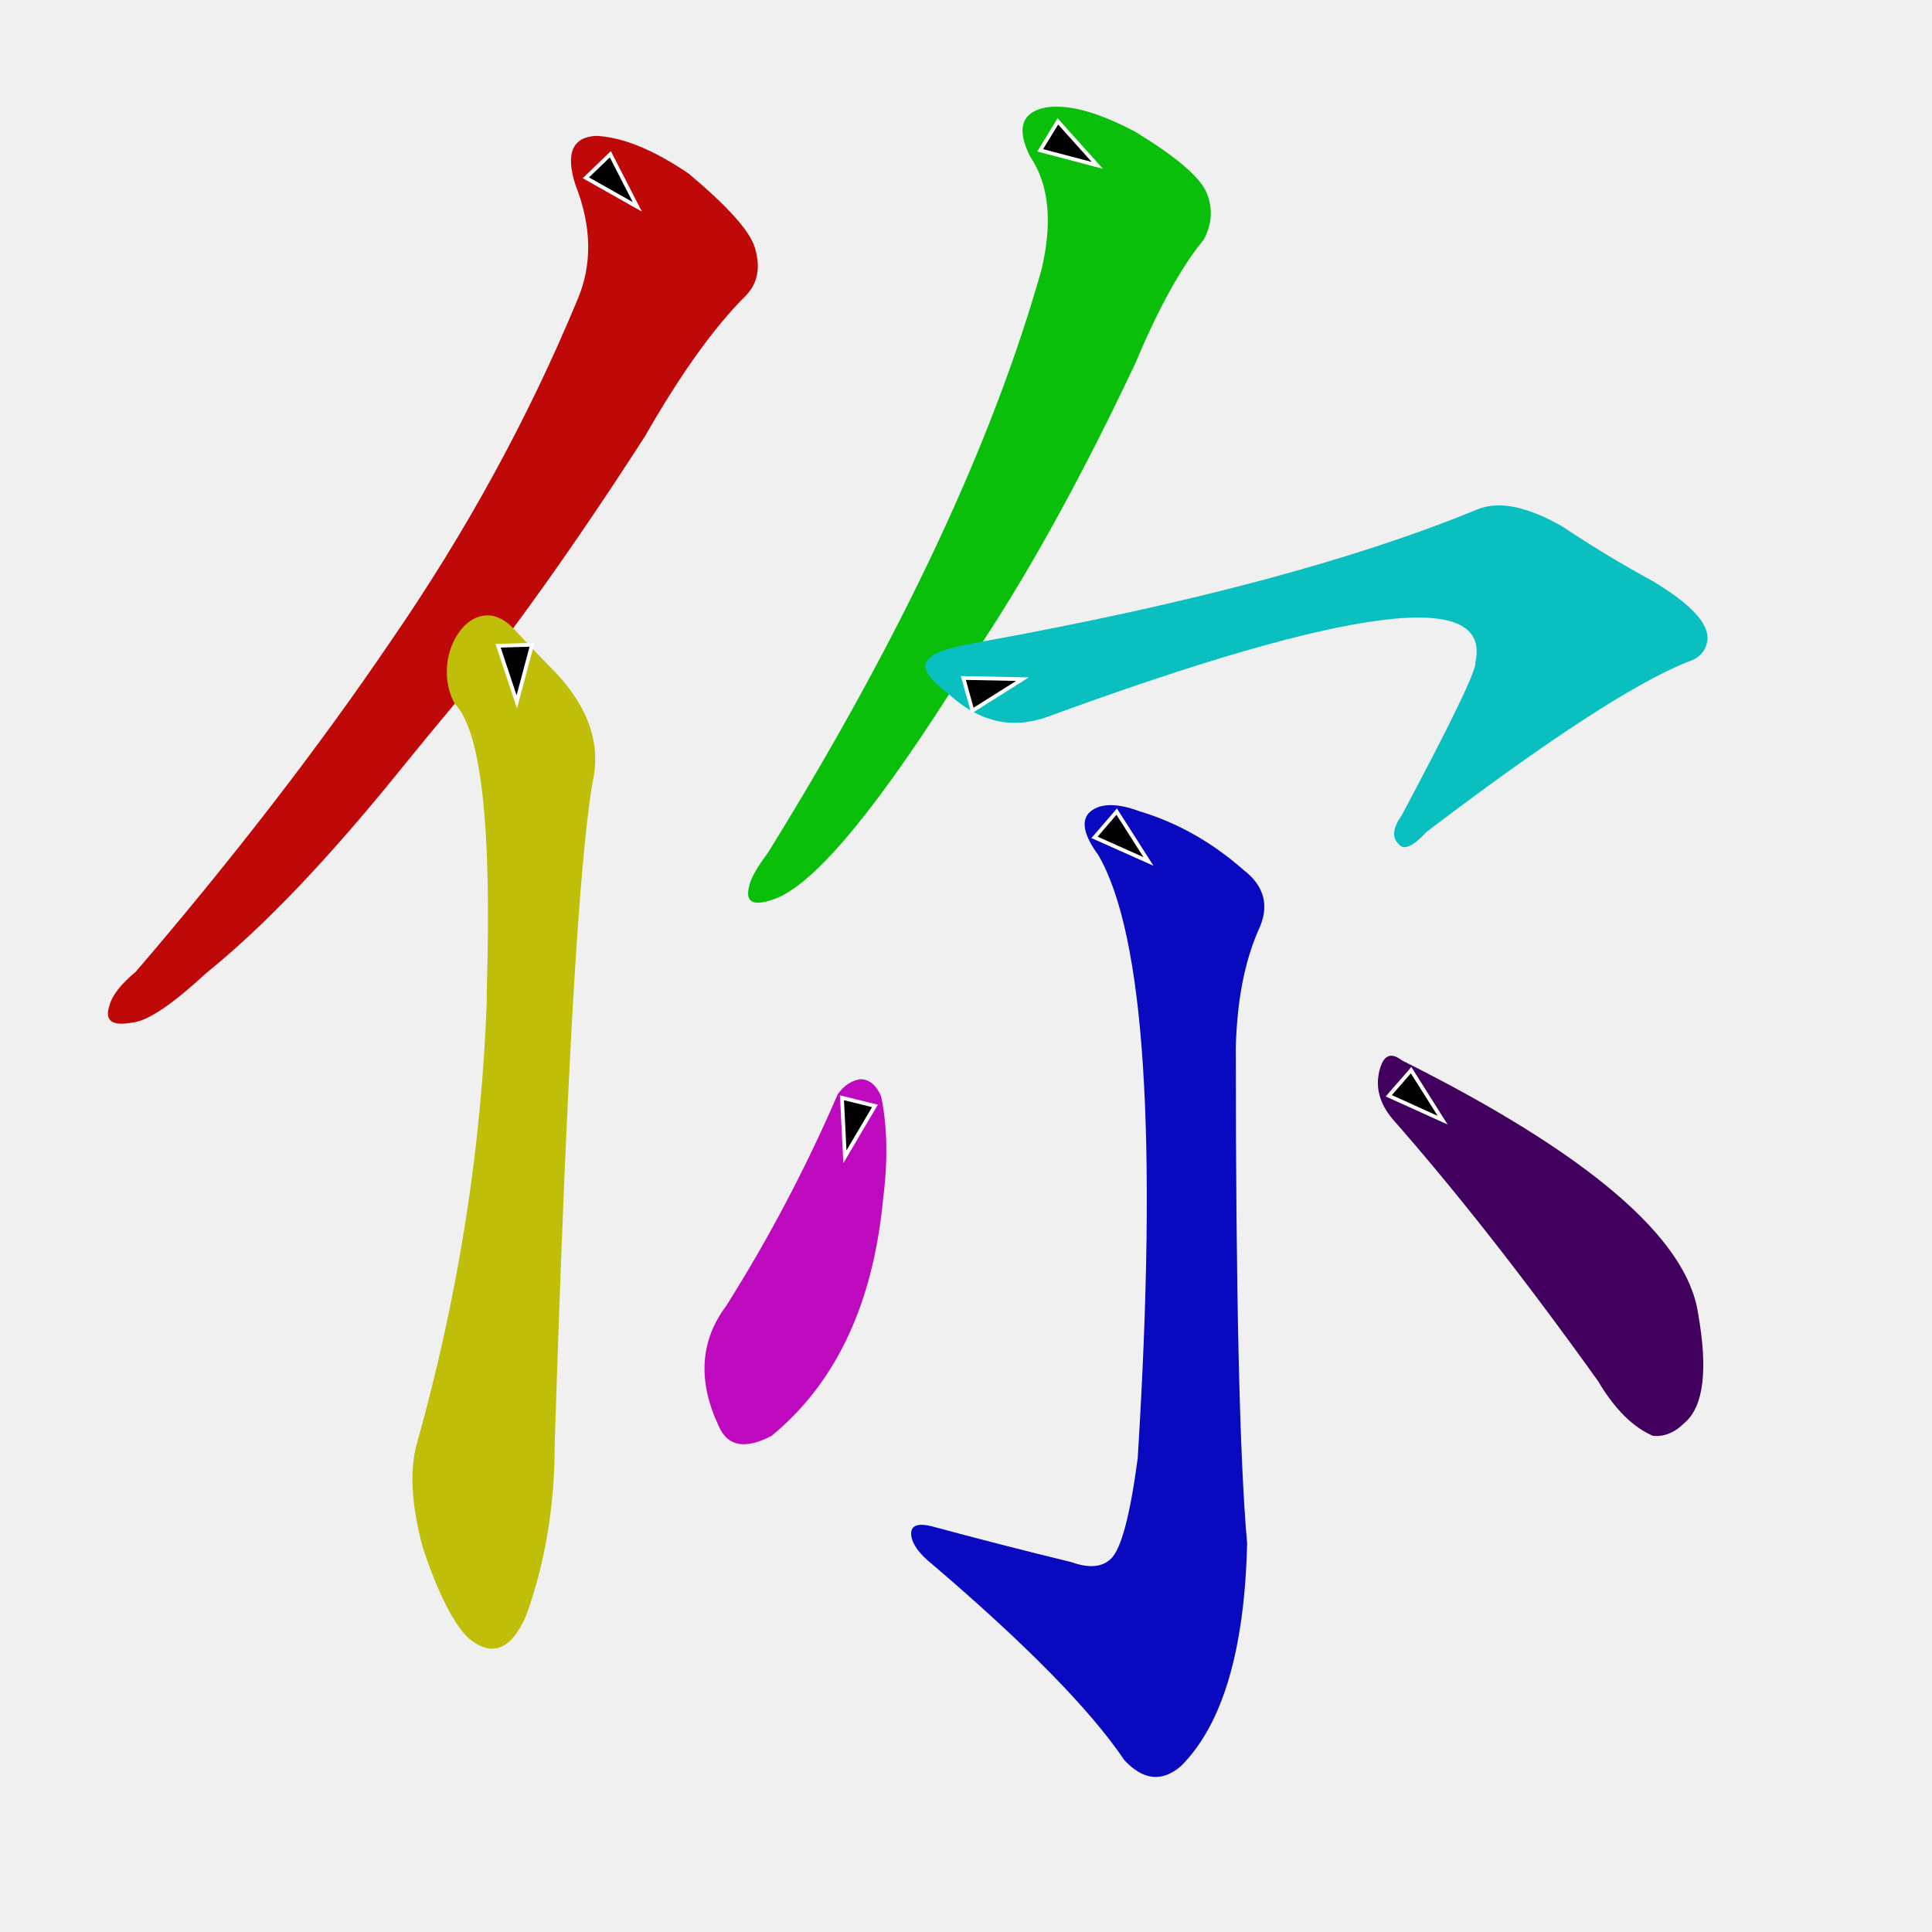
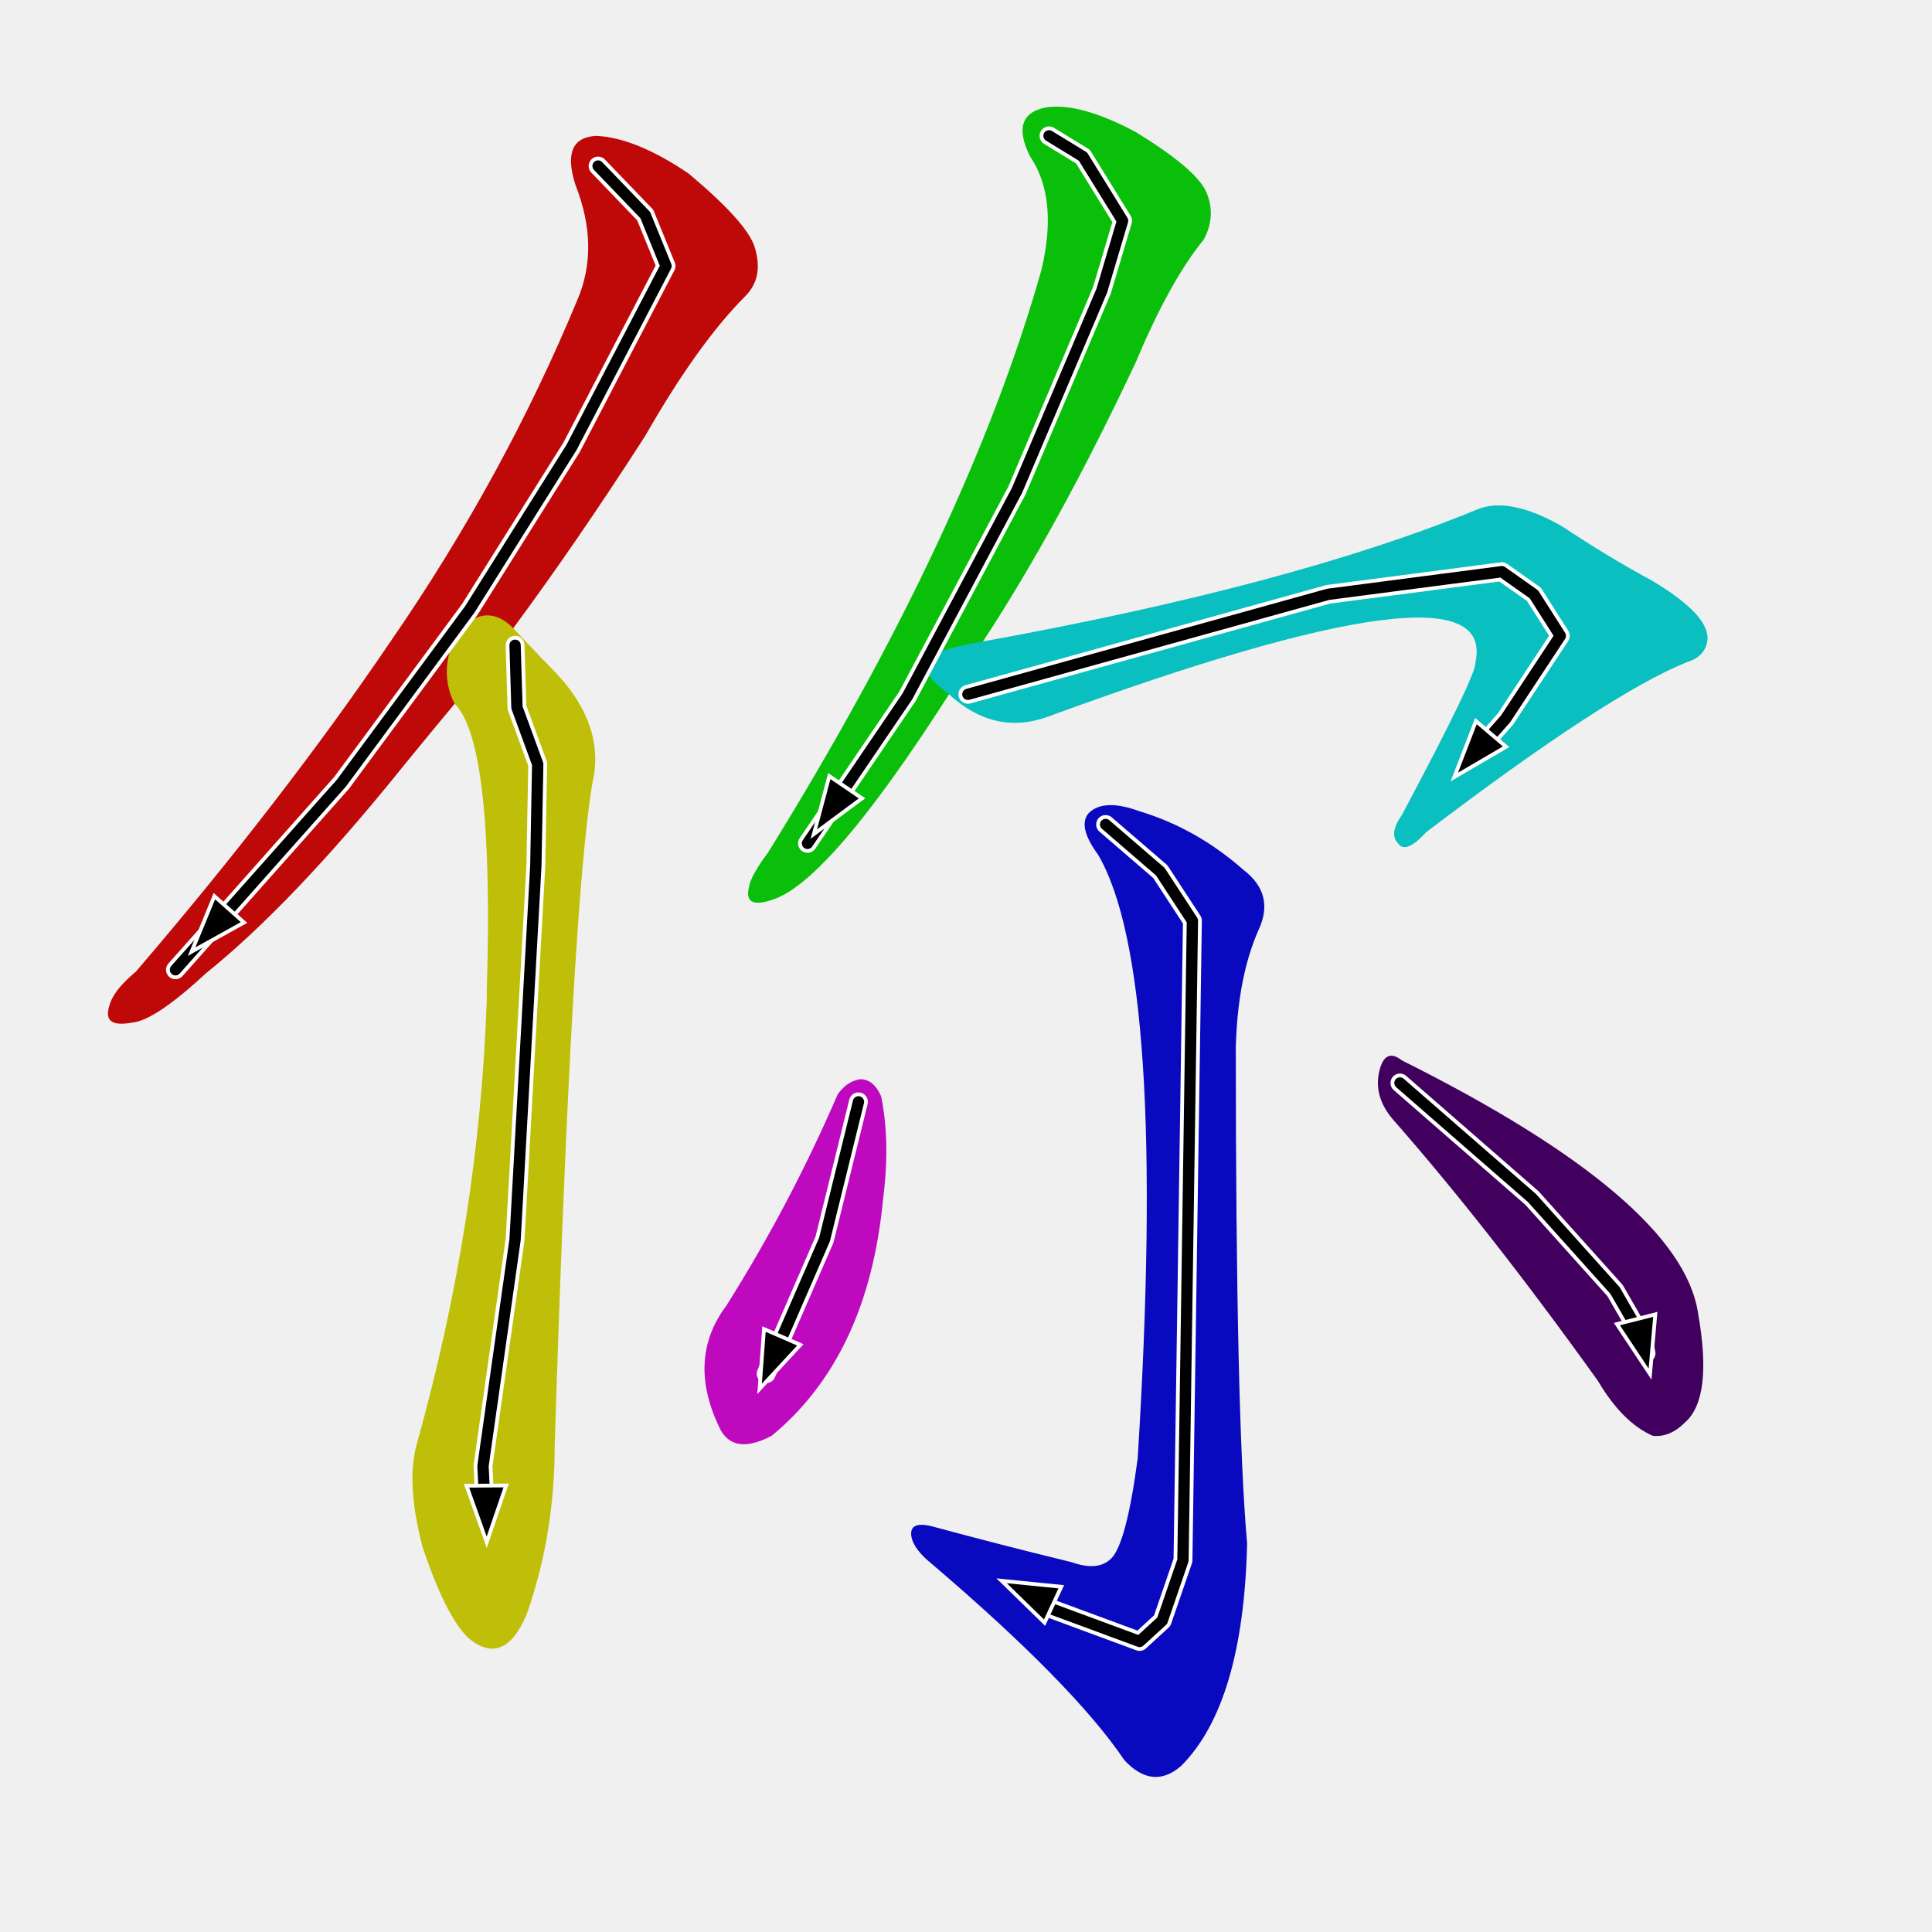
<svg xmlns="http://www.w3.org/2000/svg" viewBox="0 0 1024 1024">
  <style type="text/css">
        
        .stroke-1 { fill: #BF0909; }
        .stroke-2 { fill: #BFBF09; }
        .stroke-3 { fill: #09BF09; }
        .stroke-4 { fill: #09BFBF; }
        .stroke-5 { fill: #0909BF; }
        .stroke-6 { fill: #BF09BF; }
        .stroke-7 { fill: #42005e; }
+         .arrow-line {
+             fill: none;
+             stroke: #000000;
+             stroke-width: 6px;
+             stroke-linecap: round;
+             stroke-linejoin: round;
+         }
+         .arrow-line-outline {
+             fill: none;
+             stroke: #FFFFFF;
+             stroke-width: 10px;
+             stroke-linecap: round;
+             stroke-linejoin: round;
+         }
+         .arrow-head {
+             fill: #000000;
+             stroke: #FFFFFF;
+             stroke-width: 2px;
+         }
        .arrow {
            fill: #000000;
            stroke: #FFFFFF;
            stroke-width: 2px;
        }
        text {
            font-family: Helvetica, Arial, sans-serif;
            font-size: 50px;
            fill: #FFFFFF;
            paint-order: stroke;
            stroke: #000000;
            stroke-width: 4px;
            stroke-linecap: butt;
            stroke-linejoin: miter;
            font-weight: 800;
        }
    </style>
  <g transform="scale(1, -1) translate(0, -900)">
    <path d="M 272 567 Q 306 613 342 669 Q 370 718 395 743 Q 405 753 400 769 Q 396 782 365 808 Q 337 827 316 828 Q 297 827 305 802 Q 318 769 306 741 Q 267 647 207 560 Q 150 476 72 385 Q 60 375 58 367 Q 54 355 70 358 Q 82 359 109 384 Q 155 421 213 493 Q 226 509 241 527 L 272 567 Z" class="stroke-1" />
    <path d="M 241 527 Q 262 506 258 375 Q 258 374 258 370 Q 254 253 221 135 Q 215 114 224 80 Q 236 44 248 32 Q 267 16 279 44 Q 294 86 294 134 Q 303 420 314 485 Q 321 515 295 543 Q 289 549 272 567 C 251 589 227 553 241 527 Z" class="stroke-2" />
    <path d="M 521 560 Q 561 621 602 708 Q 620 751 638 773 Q 645 786 639 799 Q 633 811 602 830 Q 572 846 554 843 Q 535 839 546 817 Q 561 795 552 757 Q 513 619 407 448 Q 398 436 397 430 Q 394 418 409 423 Q 439 432 503 532 L 521 560 Z" class="stroke-3" />
    <path d="M 503 532 Q 527 510 555 520 Q 795 608 782 549 Q 783 543 743 468 Q 736 458 741 453 Q 745 447 756 459 Q 852 532 894 549 Q 904 552 905 561 Q 906 574 876 592 Q 852 605 828 621 Q 800 637 783 630 Q 686 590 521 560 C 492 555 479 550 503 532 Z" class="stroke-4" />
    <path d="M 568 72 Q 531 81 494 91 Q 482 94 483 86 Q 484 79 494 71 Q 569 7 596 -33 Q 611 -49 626 -36 Q 659 -3 661 82 Q 655 149 655 345 Q 656 382 667 407 Q 676 426 659 439 Q 634 461 604 470 Q 585 477 577 469 Q 571 462 582 447 Q 619 384 603 127 Q 597 82 589 74 Q 582 67 568 72 Z" class="stroke-5" />
    <path d="M 444 320 Q 419 262 385 208 Q 364 180 381 144 Q 388 128 409 139 Q 460 181 468 264 Q 472 295 467 319 Q 463 328 456 328 Q 449 327 444 320 Z" class="stroke-6" />
    <path d="M 738 307 Q 789 249 847 168 Q 860 146 876 139 Q 885 138 893 146 Q 908 159 900 204 Q 891 264 743 338 Q 734 345 731 332 Q 728 319 738 307 Z" class="stroke-7" />
-     <path d="M 337.793 790.375 L 323.487 818.238 L 310.513 805.762 Z" class="arrow arrow-1" />
-     <path d="M 273.909 528.014 L 281.996 558.273 L 264.004 557.727 Z" class="arrow arrow-2" />
-     <path d="M 581.598 812.356 L 560.693 835.68 L 551.307 820.32 Z" class="arrow arrow-3" />
-     <path d="M 541.908 540.022 L 510.594 540.672 L 515.406 523.328 Z" class="arrow arrow-4" />
-     <path d="M 608.722 443.412 L 591.876 469.817 L 580.124 456.183 Z" class="arrow arrow-5" />
-     <path d="M 447.818 286.872 L 463.738 313.845 L 446.262 318.155 Z" class="arrow arrow-6" />
-     <path d="M 764.617 306.291 L 747.913 332.785 L 736.087 319.215 Z" class="arrow arrow-7" />
+     <path d="M 317 812 L 342 786 L 353 759 L 303 663 L 249 577 L 181 485 L 93 386 L 119.923 416.289" class="arrow-line-outline arrow-1" />
+     <path d="M 317 812 L 342 786 L 353 759 L 303 663 L 249 577 L 181 485 L 93 386 L 119.923 416.289" class="arrow-line arrow-1" />
+     <path d="M 101.545 395.613 L 129.323 411.059 L 113.628 425.011 Z" class="arrow-head arrow-1" />
+     <path d="M 273 558 L 274 525 L 285 495 L 284 441 L 273 243 L 256 123 L 256.703 108.595" class="arrow-line-outline arrow-2" />
+     <path d="M 273 558 L 274 525 L 285 495 L 284 441 L 273 243 L 256 123 L 256.703 108.595" class="arrow-line arrow-2" />
+     <path d="M 257.971 82.597 L 268.272 112.666 L 247.273 112.527 Z" class="arrow-head arrow-2" />
+     <path d="M 556 828 L 574 817 L 595 783 L 584 746 L 539 640 L 481 531 L 428 453 L 444.393 477.126" class="arrow-line-outline arrow-3" />
+     <path d="M 556 828 L 574 817 L 595 783 L 584 746 L 539 640 L 481 531 L 428 453 L 444.393 477.126" class="arrow-line arrow-3" />
+     <path d="M 431.363 457.949 L 456.908 476.861 L 439.539 488.664 Z" class="arrow-head arrow-3" />
+     <path d="M 513 532 L 704 585 L 796 597 L 813 585 L 827 563 L 798 519 L 786.333 505.762" class="arrow-line-outline arrow-4" />
+     <path d="M 513 532 L 704 585 L 796 597 L 813 585 L 827 563 L 798 519 L 786.333 505.762" class="arrow-line arrow-4" />
+     <path d="M 770.82 488.161 L 798.26 504.201 L 782.268 517.812 Z" class="arrow-head arrow-4" />
+     <path d="M 586 463 L 615 438 L 632 412 L 627 73 L 616 41 L 604 30 L 558 47 L 556.438 47.873" class="arrow-line-outline arrow-5" />
+     <path d="M 586 463 L 615 438 L 632 412 L 627 73 L 616 41 L 604 30 L 558 47 L 556.438 47.873" class="arrow-line arrow-5" />
+     <path d="M 530.885 62.153 L 553.631 39.953 L 562.511 58.983 Z" class="arrow-head arrow-5" />
+     <path d="M 455 316 L 437 243 L 406.097 171.924" class="arrow-line-outline arrow-6" />
+     <path d="M 455 316 L 437 243 L 406.097 171.924" class="arrow-line arrow-6" />
+     <path d="M 402.598 163.876 L 424.189 187.202 L 404.931 195.575 Z" class="arrow-head arrow-6" />
+     <path d="M 742 326 L 812 265 L 856 216 L 871 190 L 872.407 182.763" class="arrow-line-outline arrow-7" />
+     <path d="M 742 326 L 812 265 L 856 216 L 871 190 L 872.407 182.763" class="arrow-line arrow-7" />
+     <path d="M 874.558 171.7 L 877.349 203.362 L 856.996 198.192 Z" class="arrow-head arrow-7" />
    <text x="292" y="827" style="transform-origin:292px 827px; transform:scale(1,-1);">1</text>
    <text x="248" y="573" style="transform-origin:248px 573px; transform:scale(1,-1);">2</text>
    <text x="531" y="843" style="transform-origin:531px 843px; transform:scale(1,-1);">3</text>
    <text x="488" y="547" style="transform-origin:488px 547px; transform:scale(1,-1);">4</text>
    <text x="561" y="478" style="transform-origin:561px 478px; transform:scale(1,-1);">5</text>
    <text x="430" y="331" style="transform-origin:430px 331px; transform:scale(1,-1);">6</text>
    <text x="717" y="341" style="transform-origin:717px 341px; transform:scale(1,-1);">7</text>
  </g>
</svg>
